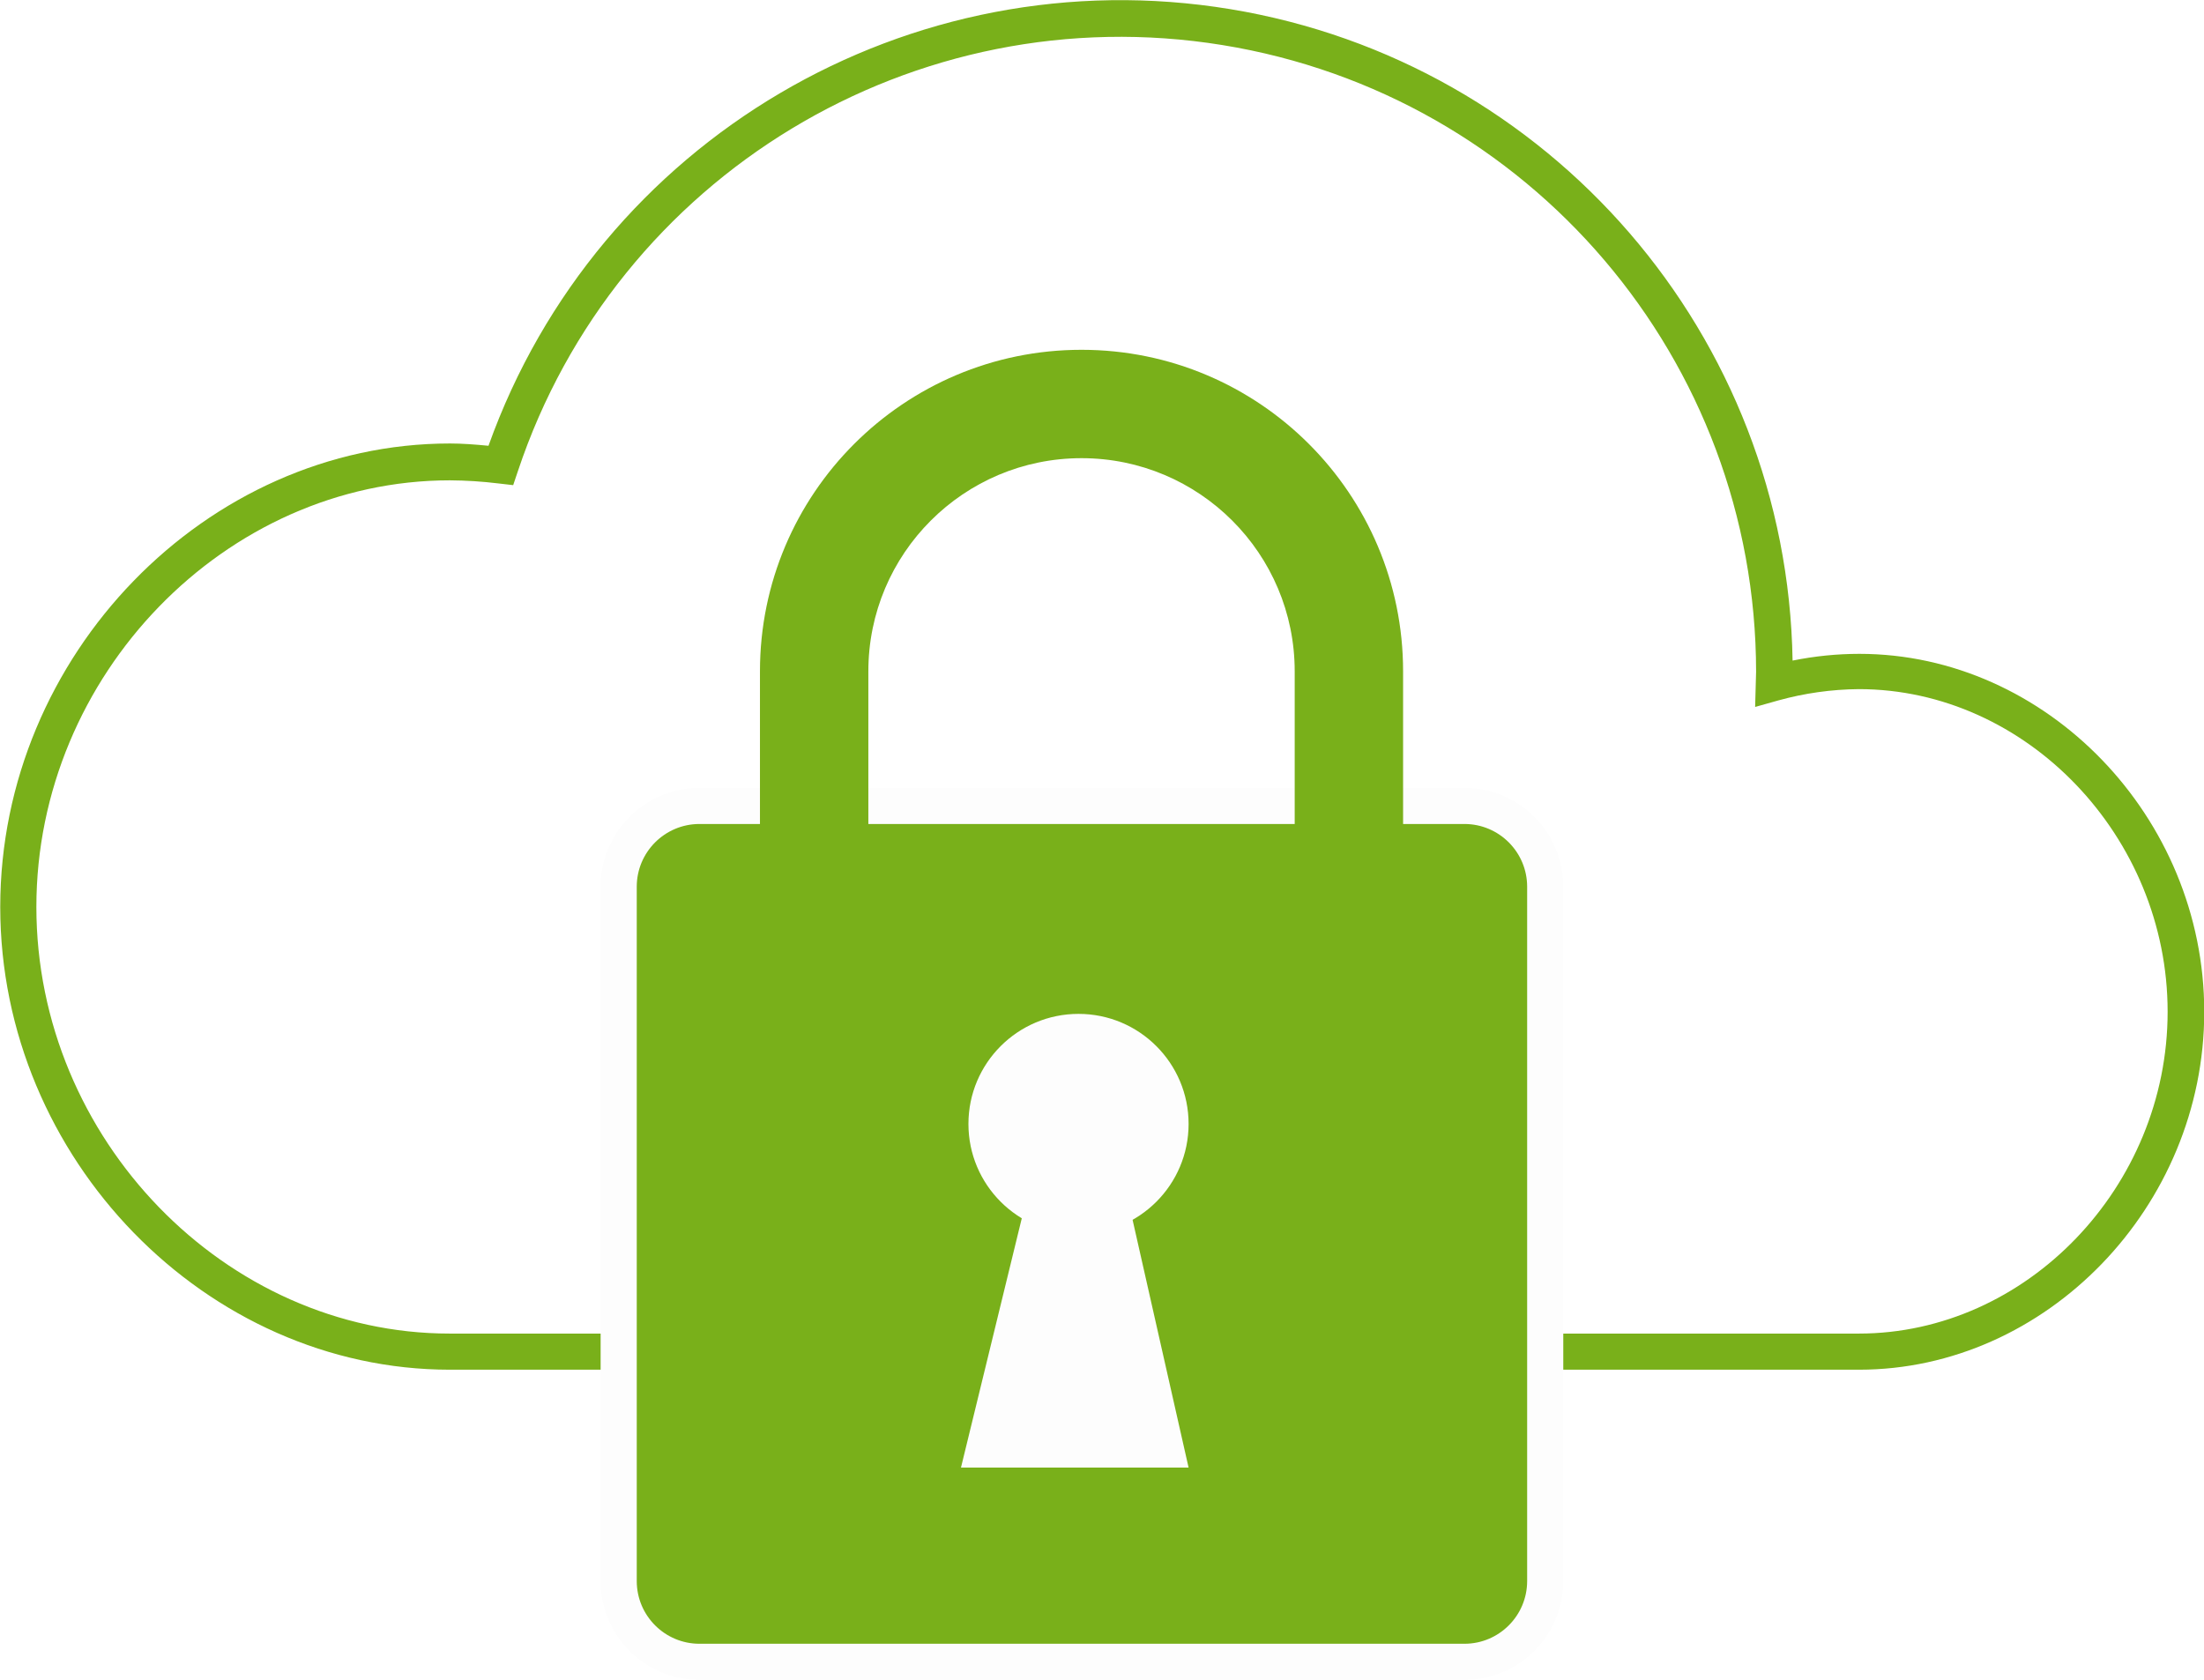
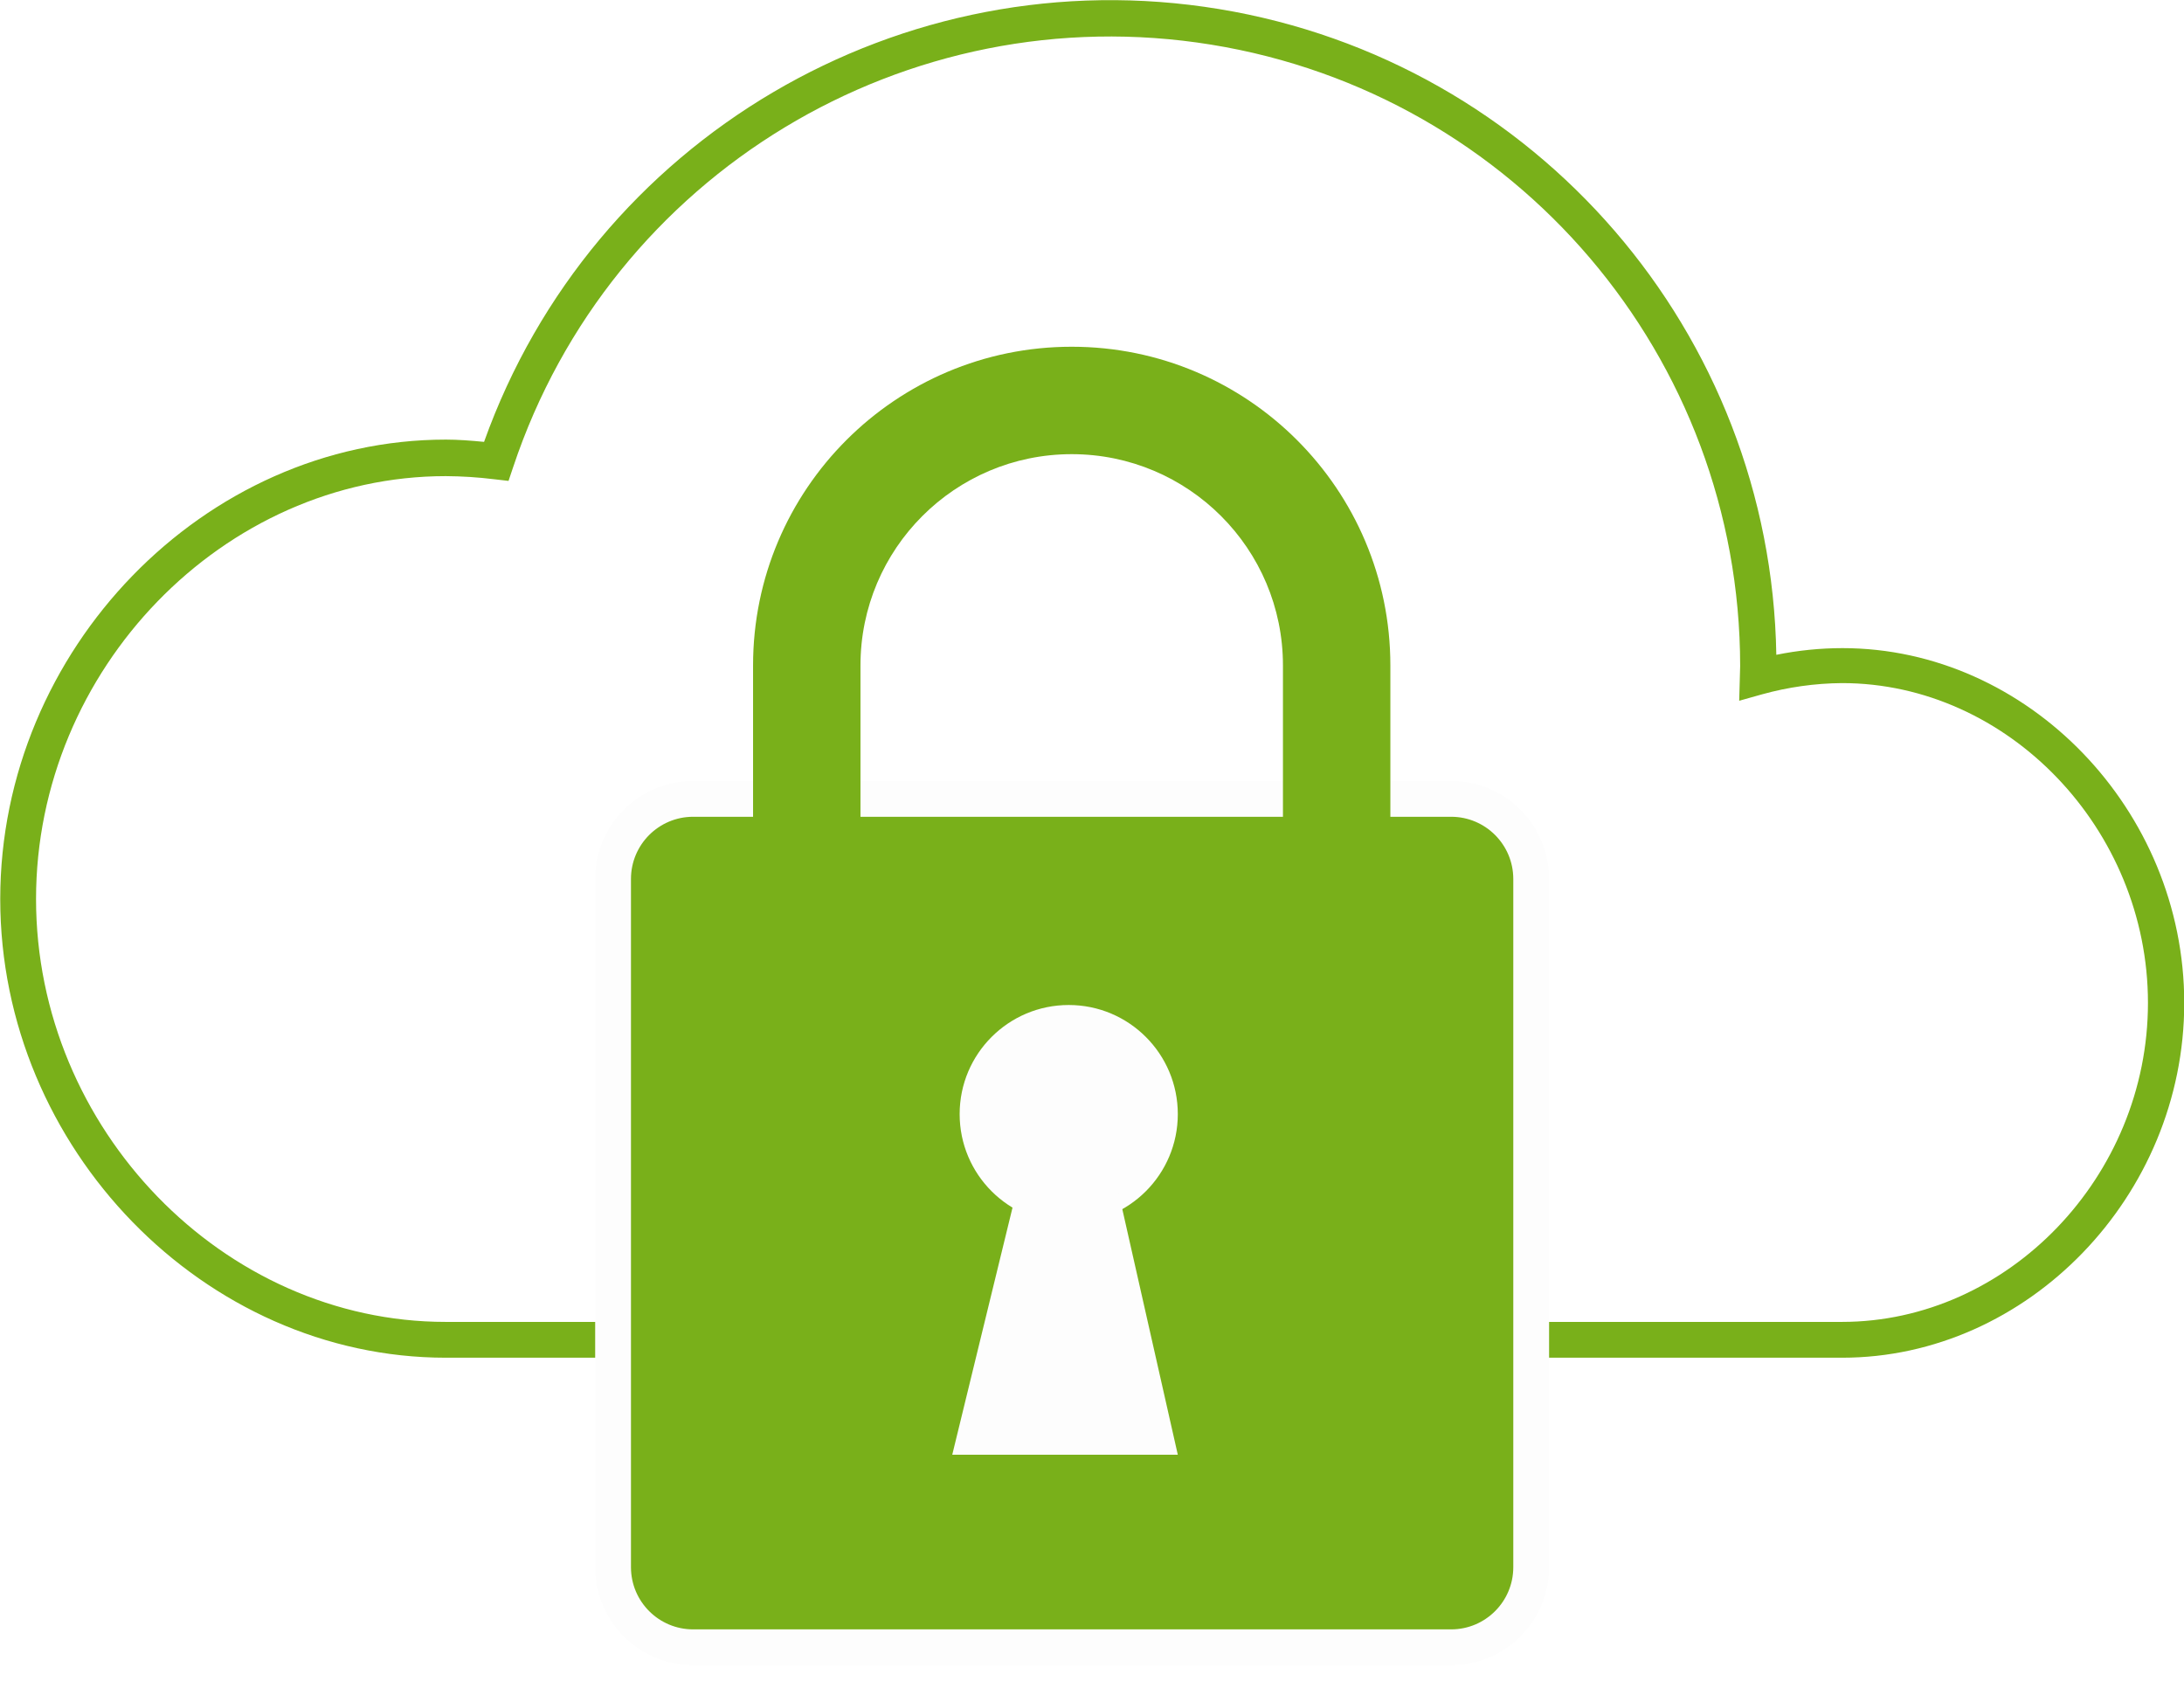
- <svg xmlns="http://www.w3.org/2000/svg" id="Layer_1" data-name="Layer 1" viewBox="0 0 183 139.51">
+ <svg xmlns="http://www.w3.org/2000/svg" id="Layer_1" data-name="Layer 1" viewBox="0 0 183 142">
  <defs>
    <style>.cls-1{fill:#79b01a;}.cls-2{fill:#fdfdfd;}</style>
  </defs>
  <path class="cls-1" d="M1037.86,224h-117c-20.24,0-37.34-17.53-37.34-38.43s17.1-38.49,37.34-38.49c1,0,2.07.08,3.2,0.19a55.77,55.77,0,0,1,108.28,17.84,28,28,0,0,1,5.54-.56c15.52,0,28.64,13.54,28.64,29.73S1053.38,224,1037.86,224Zm-117-73.86c-18.62,0-34.34,16.16-34.34,35.43S902.23,221,920.84,221h117c13.9,0,25.64-12.17,25.64-26.73s-11.74-26.79-25.64-26.79a25.85,25.85,0,0,0-6.69.94l-1.92.54,0.08-2.92A52.76,52.76,0,0,0,926.5,149.38l-0.39,1.16-1.21-.14A35,35,0,0,0,920.84,150.14Z" transform="translate(-883.5 -110.25)" />
  <rect class="cls-1" x="51.37" y="66.93" width="76.93" height="71.08" rx="6.69" ry="6.69" />
  <path class="cls-2" d="M1005.1,249.76H941.57a8.21,8.21,0,0,1-8.2-8.2V183.88a8.21,8.21,0,0,1,8.2-8.2h63.53a8.21,8.21,0,0,1,8.2,8.2v57.68A8.21,8.21,0,0,1,1005.1,249.76Zm-63.53-71.08a5.21,5.21,0,0,0-5.2,5.2v57.68a5.21,5.21,0,0,0,5.2,5.2h63.53a5.21,5.21,0,0,0,5.2-5.2V183.88a5.21,5.21,0,0,0-5.2-5.2H941.57Z" transform="translate(-883.5 -110.25)" />
  <circle class="cls-2" cx="89.55" cy="93.34" r="9.14" />
  <polygon class="cls-2" points="98.69 121.88 79.79 121.88 86.07 96.13 92.87 96.13 98.69 121.88" />
  <path class="cls-1" d="M1000,183.18h-9V166a17.7,17.7,0,1,0-35.4,0v17.22h-9V166a26.7,26.7,0,1,1,53.4,0v17.22Z" transform="translate(-883.5 -110.25)" />
</svg>
